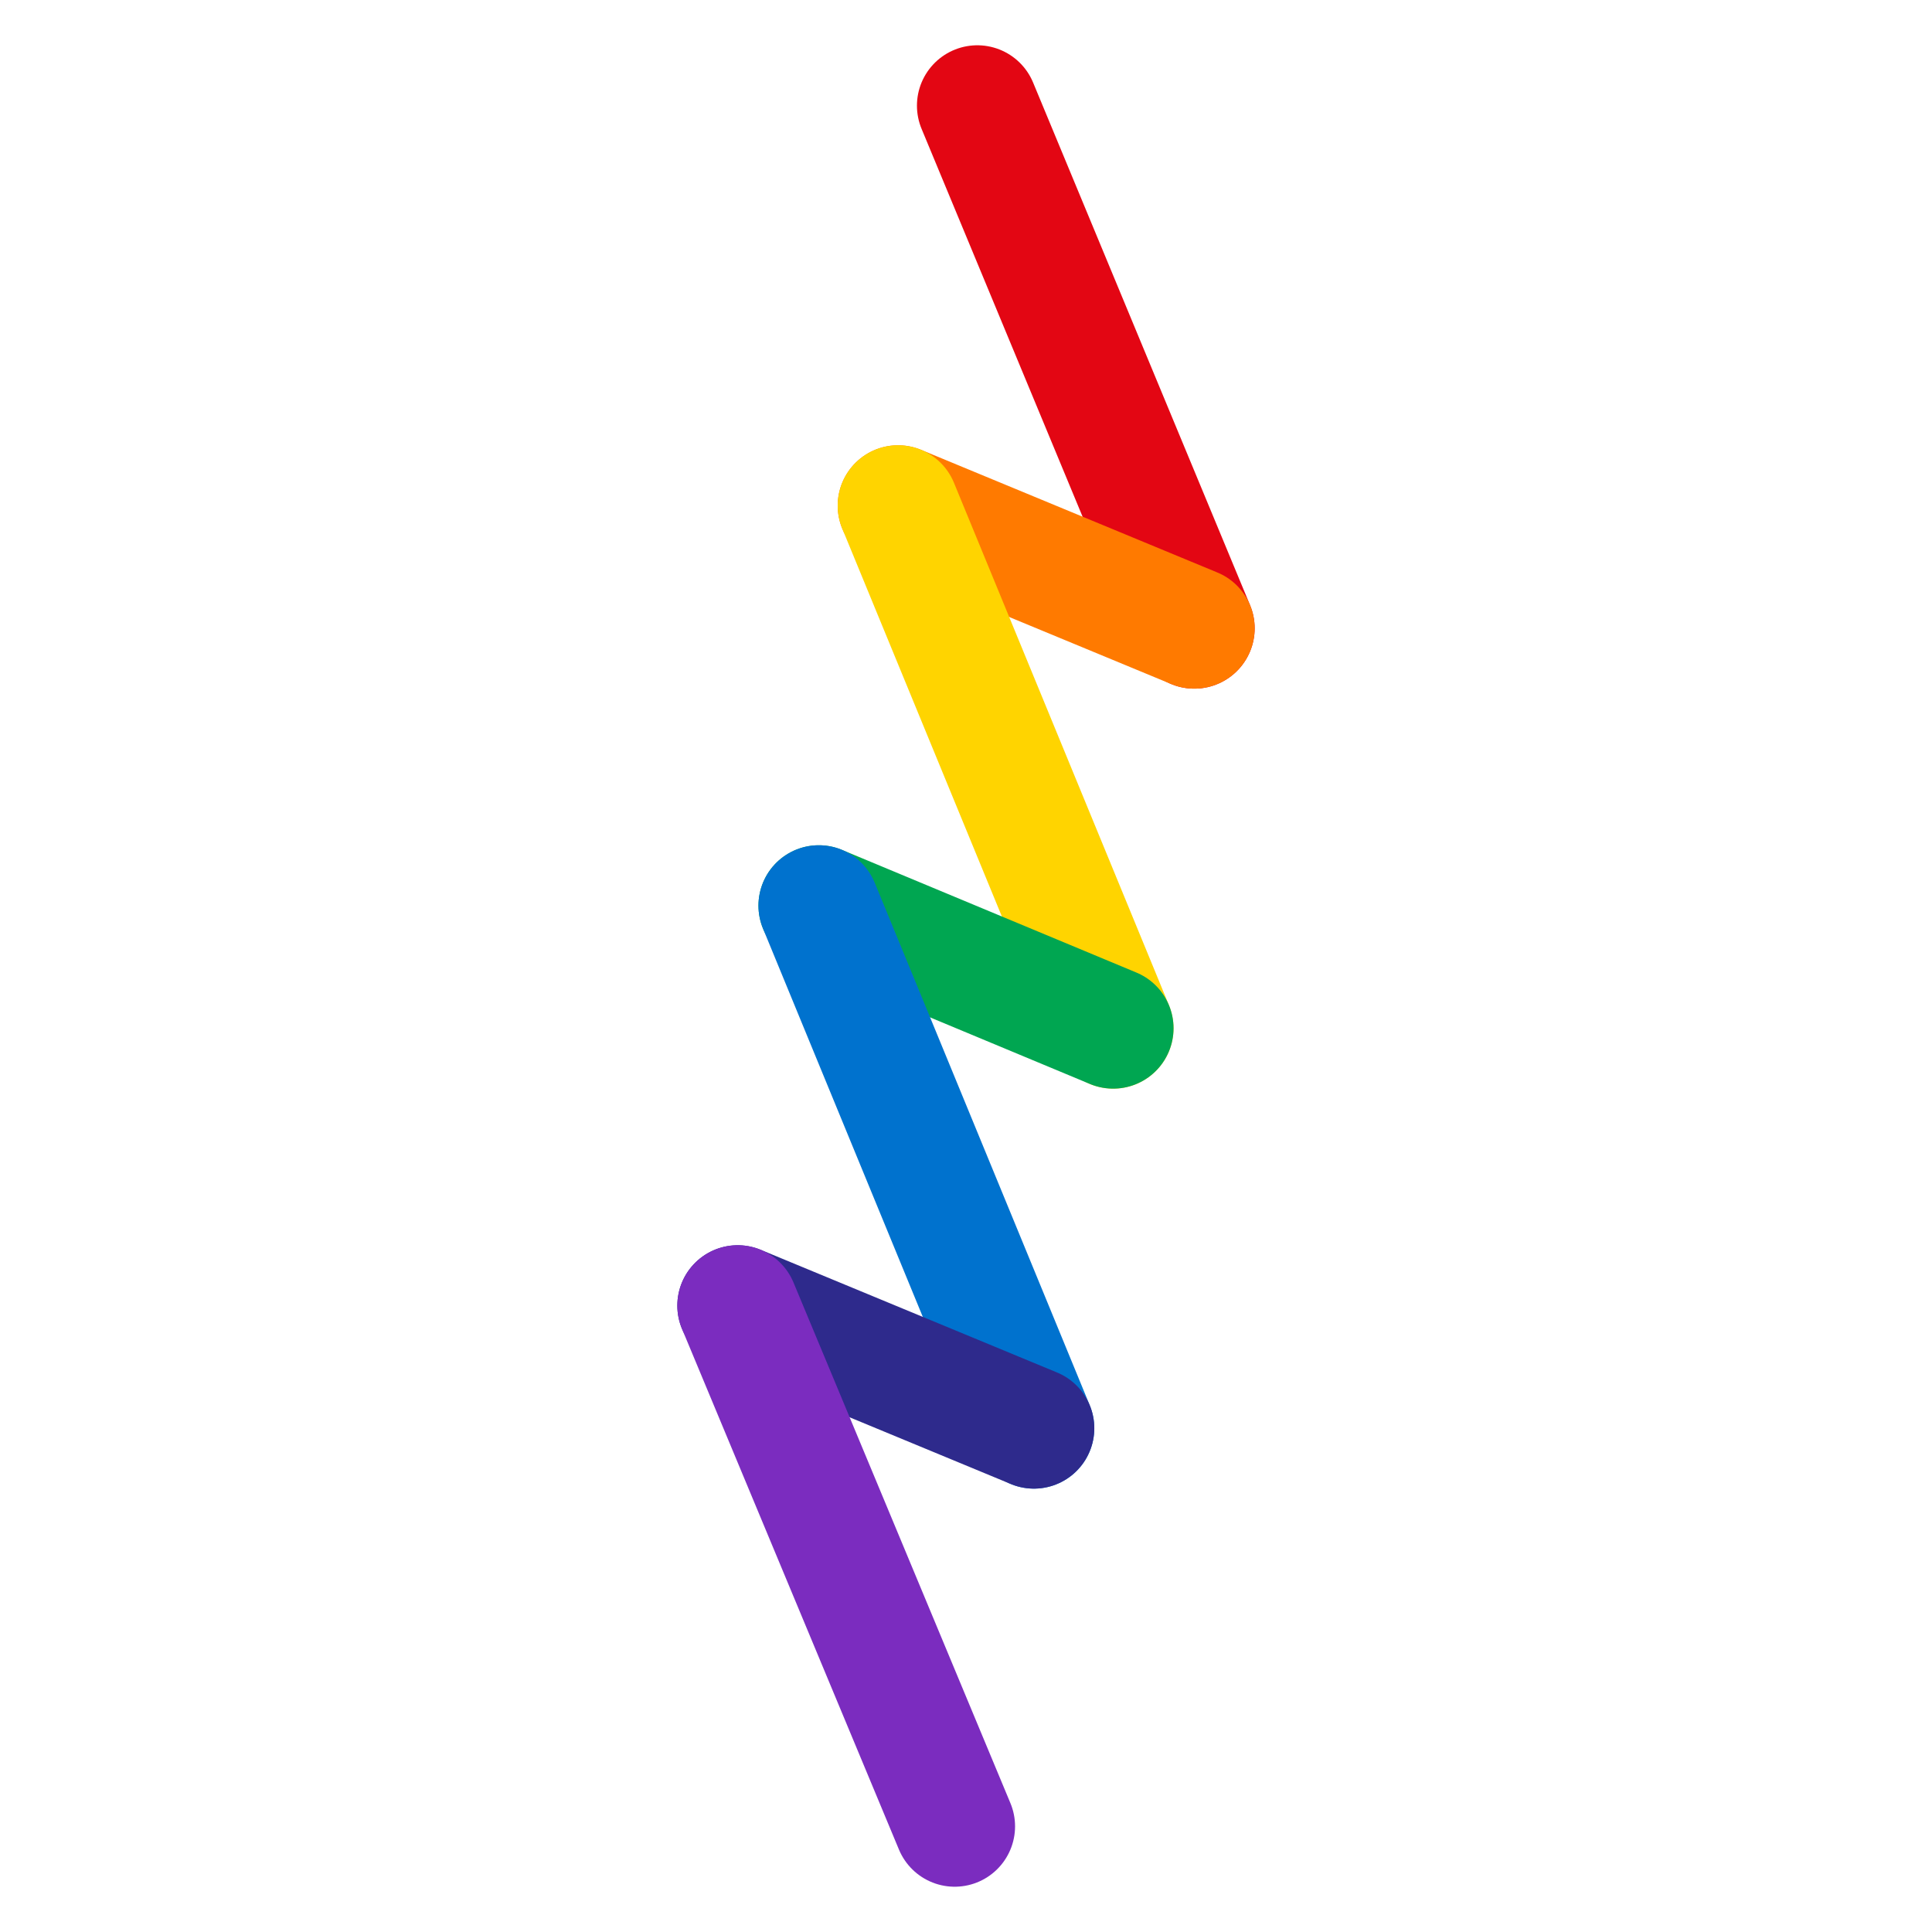
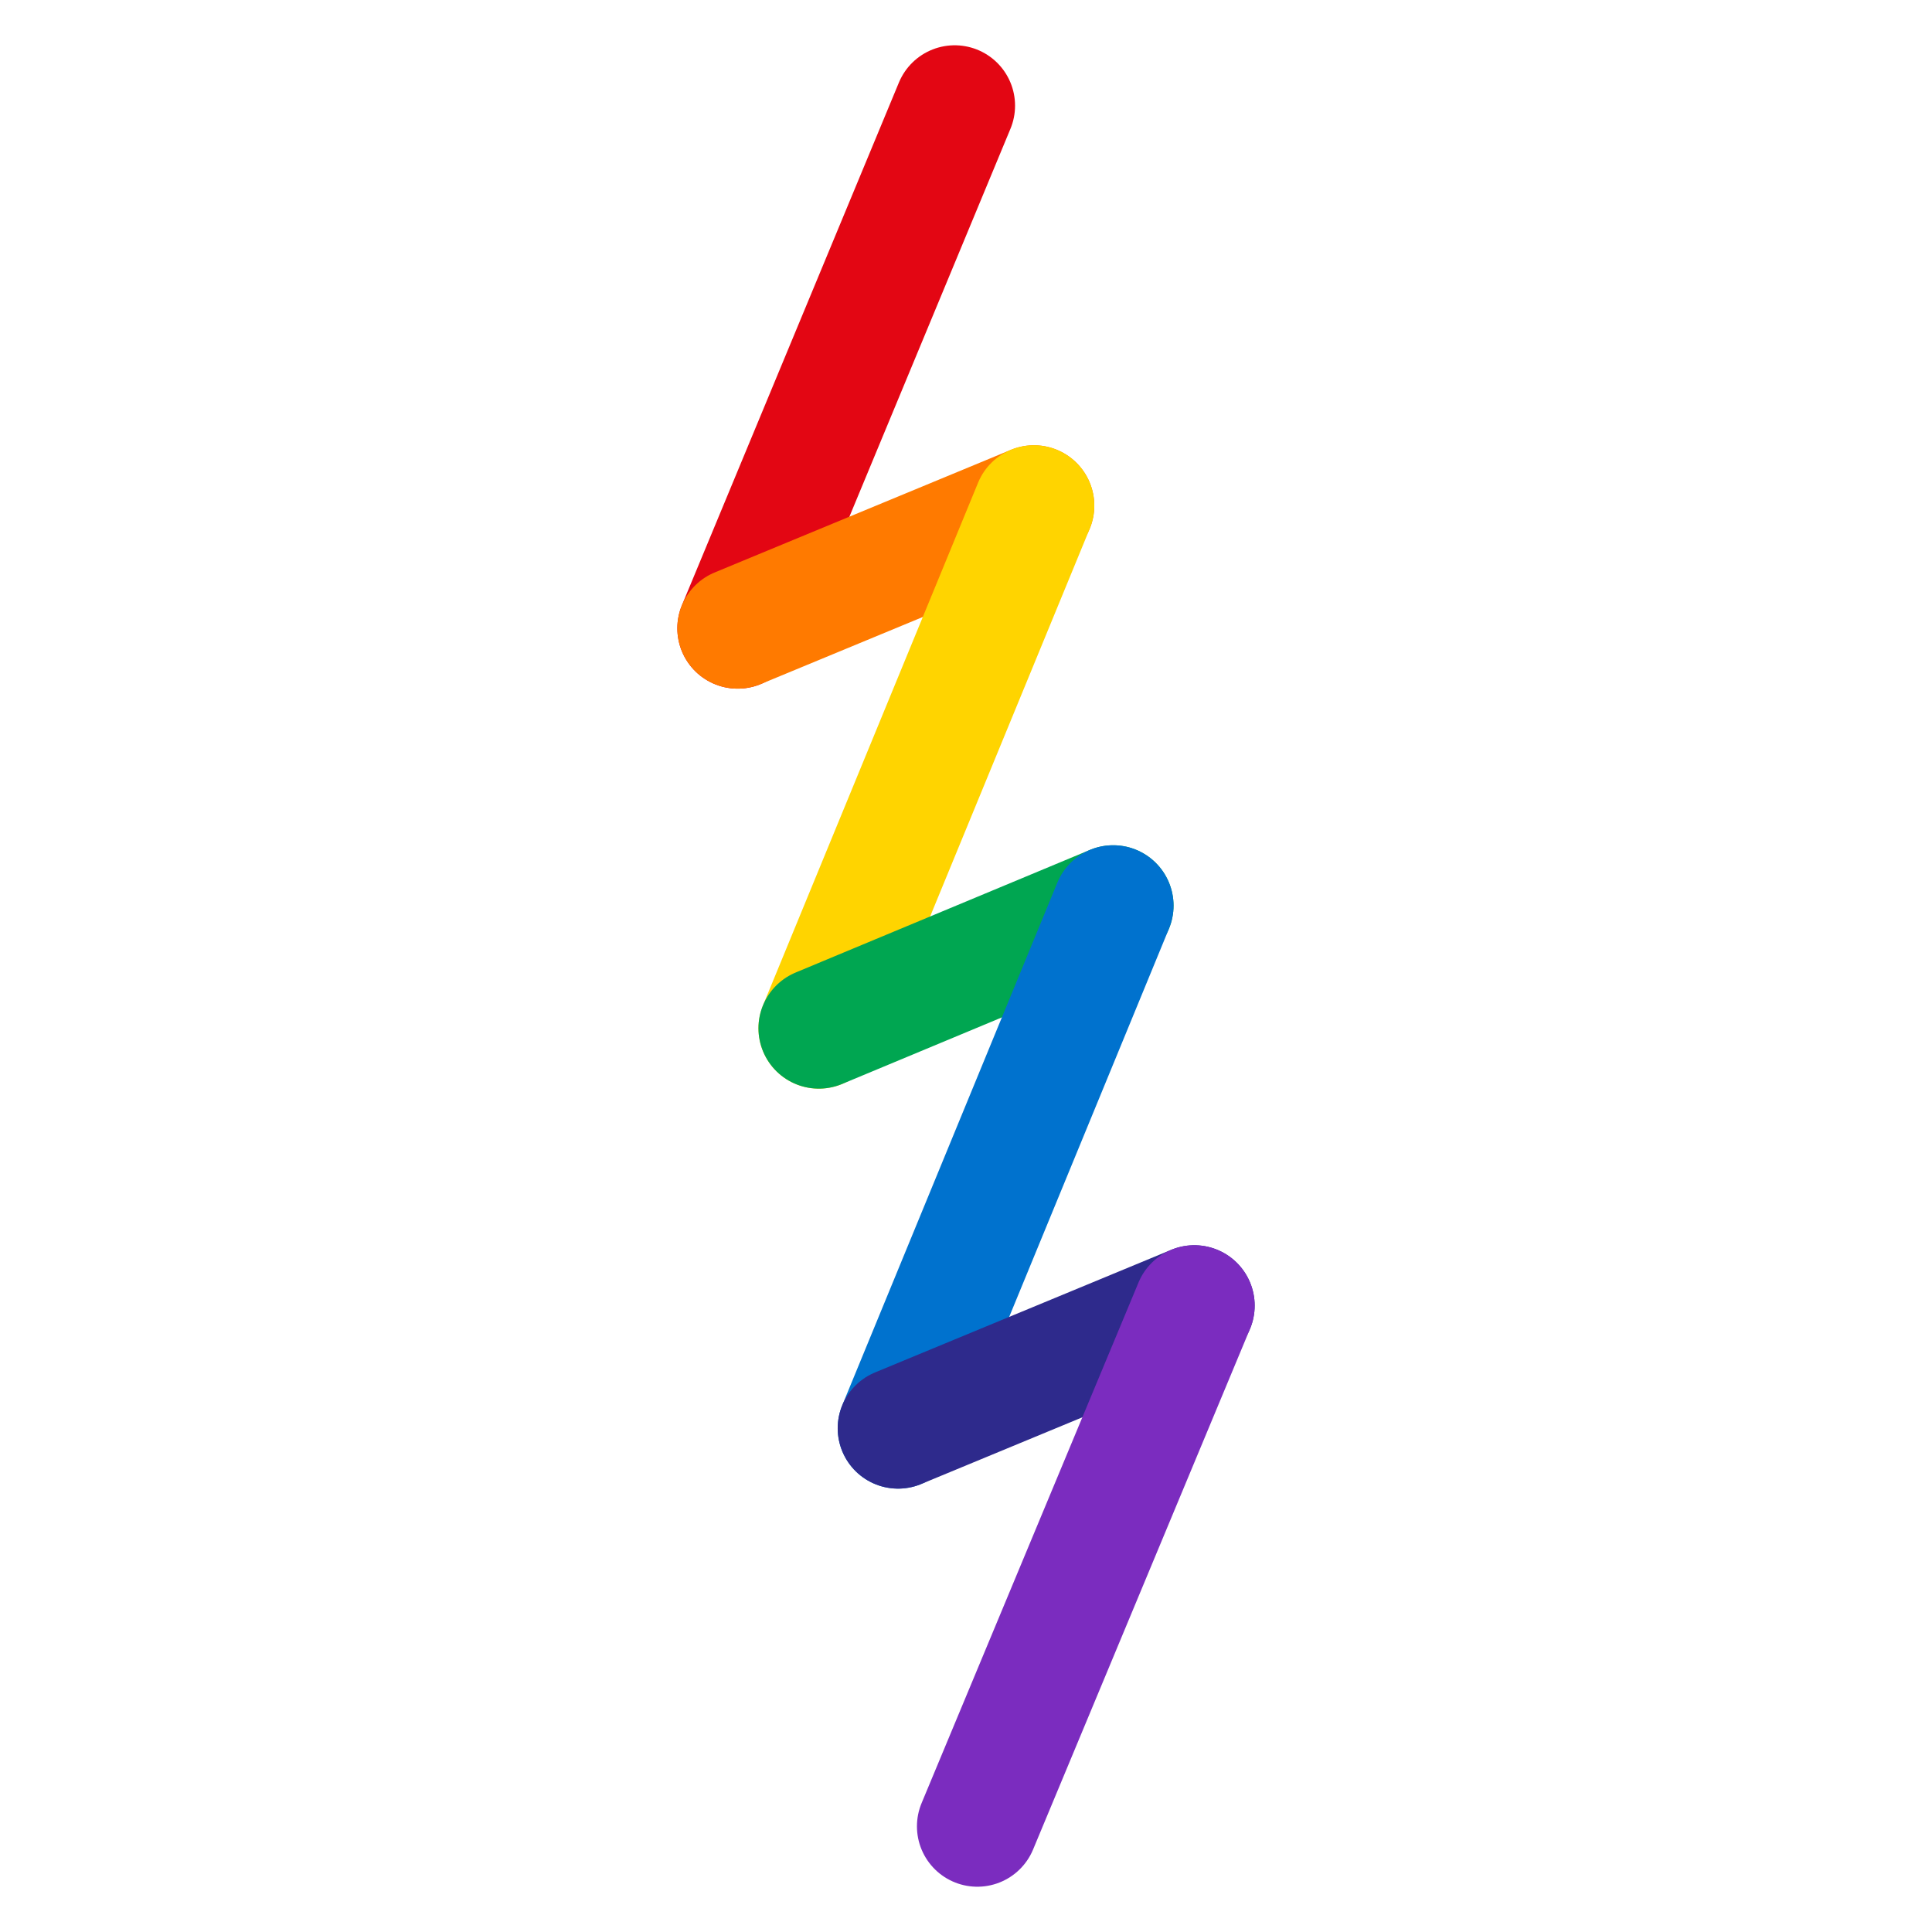
<svg xmlns="http://www.w3.org/2000/svg" viewBox="0 0 1024 1024" width="1024" height="1024">
-   <g transform="rotate(180 512 512)">
+   <g transform="translate(0,1024) scale(1,-1)">
    <line x1="506" y1="968" x2="391" y2="691" stroke="#E30613" stroke-width="64" stroke-linecap="round" />
    <line x1="391" y1="691" x2="548" y2="756" stroke="#FF7A00" stroke-width="64" stroke-linecap="round" />
    <line x1="548" y1="756" x2="434" y2="479" stroke="#FFD400" stroke-width="64" stroke-linecap="round" />
    <line x1="434" y1="479" x2="590" y2="544" stroke="#00A651" stroke-width="64" stroke-linecap="round" />
    <line x1="590" y1="544" x2="476" y2="267" stroke="#0072CE" stroke-width="64" stroke-linecap="round" />
    <line x1="476" y1="267" x2="633" y2="332" stroke="#2E2A8C" stroke-width="64" stroke-linecap="round" />
    <line x1="633" y1="332" x2="518" y2="56" stroke="#7B2CBF" stroke-width="64" stroke-linecap="round" />
  </g>
</svg>
